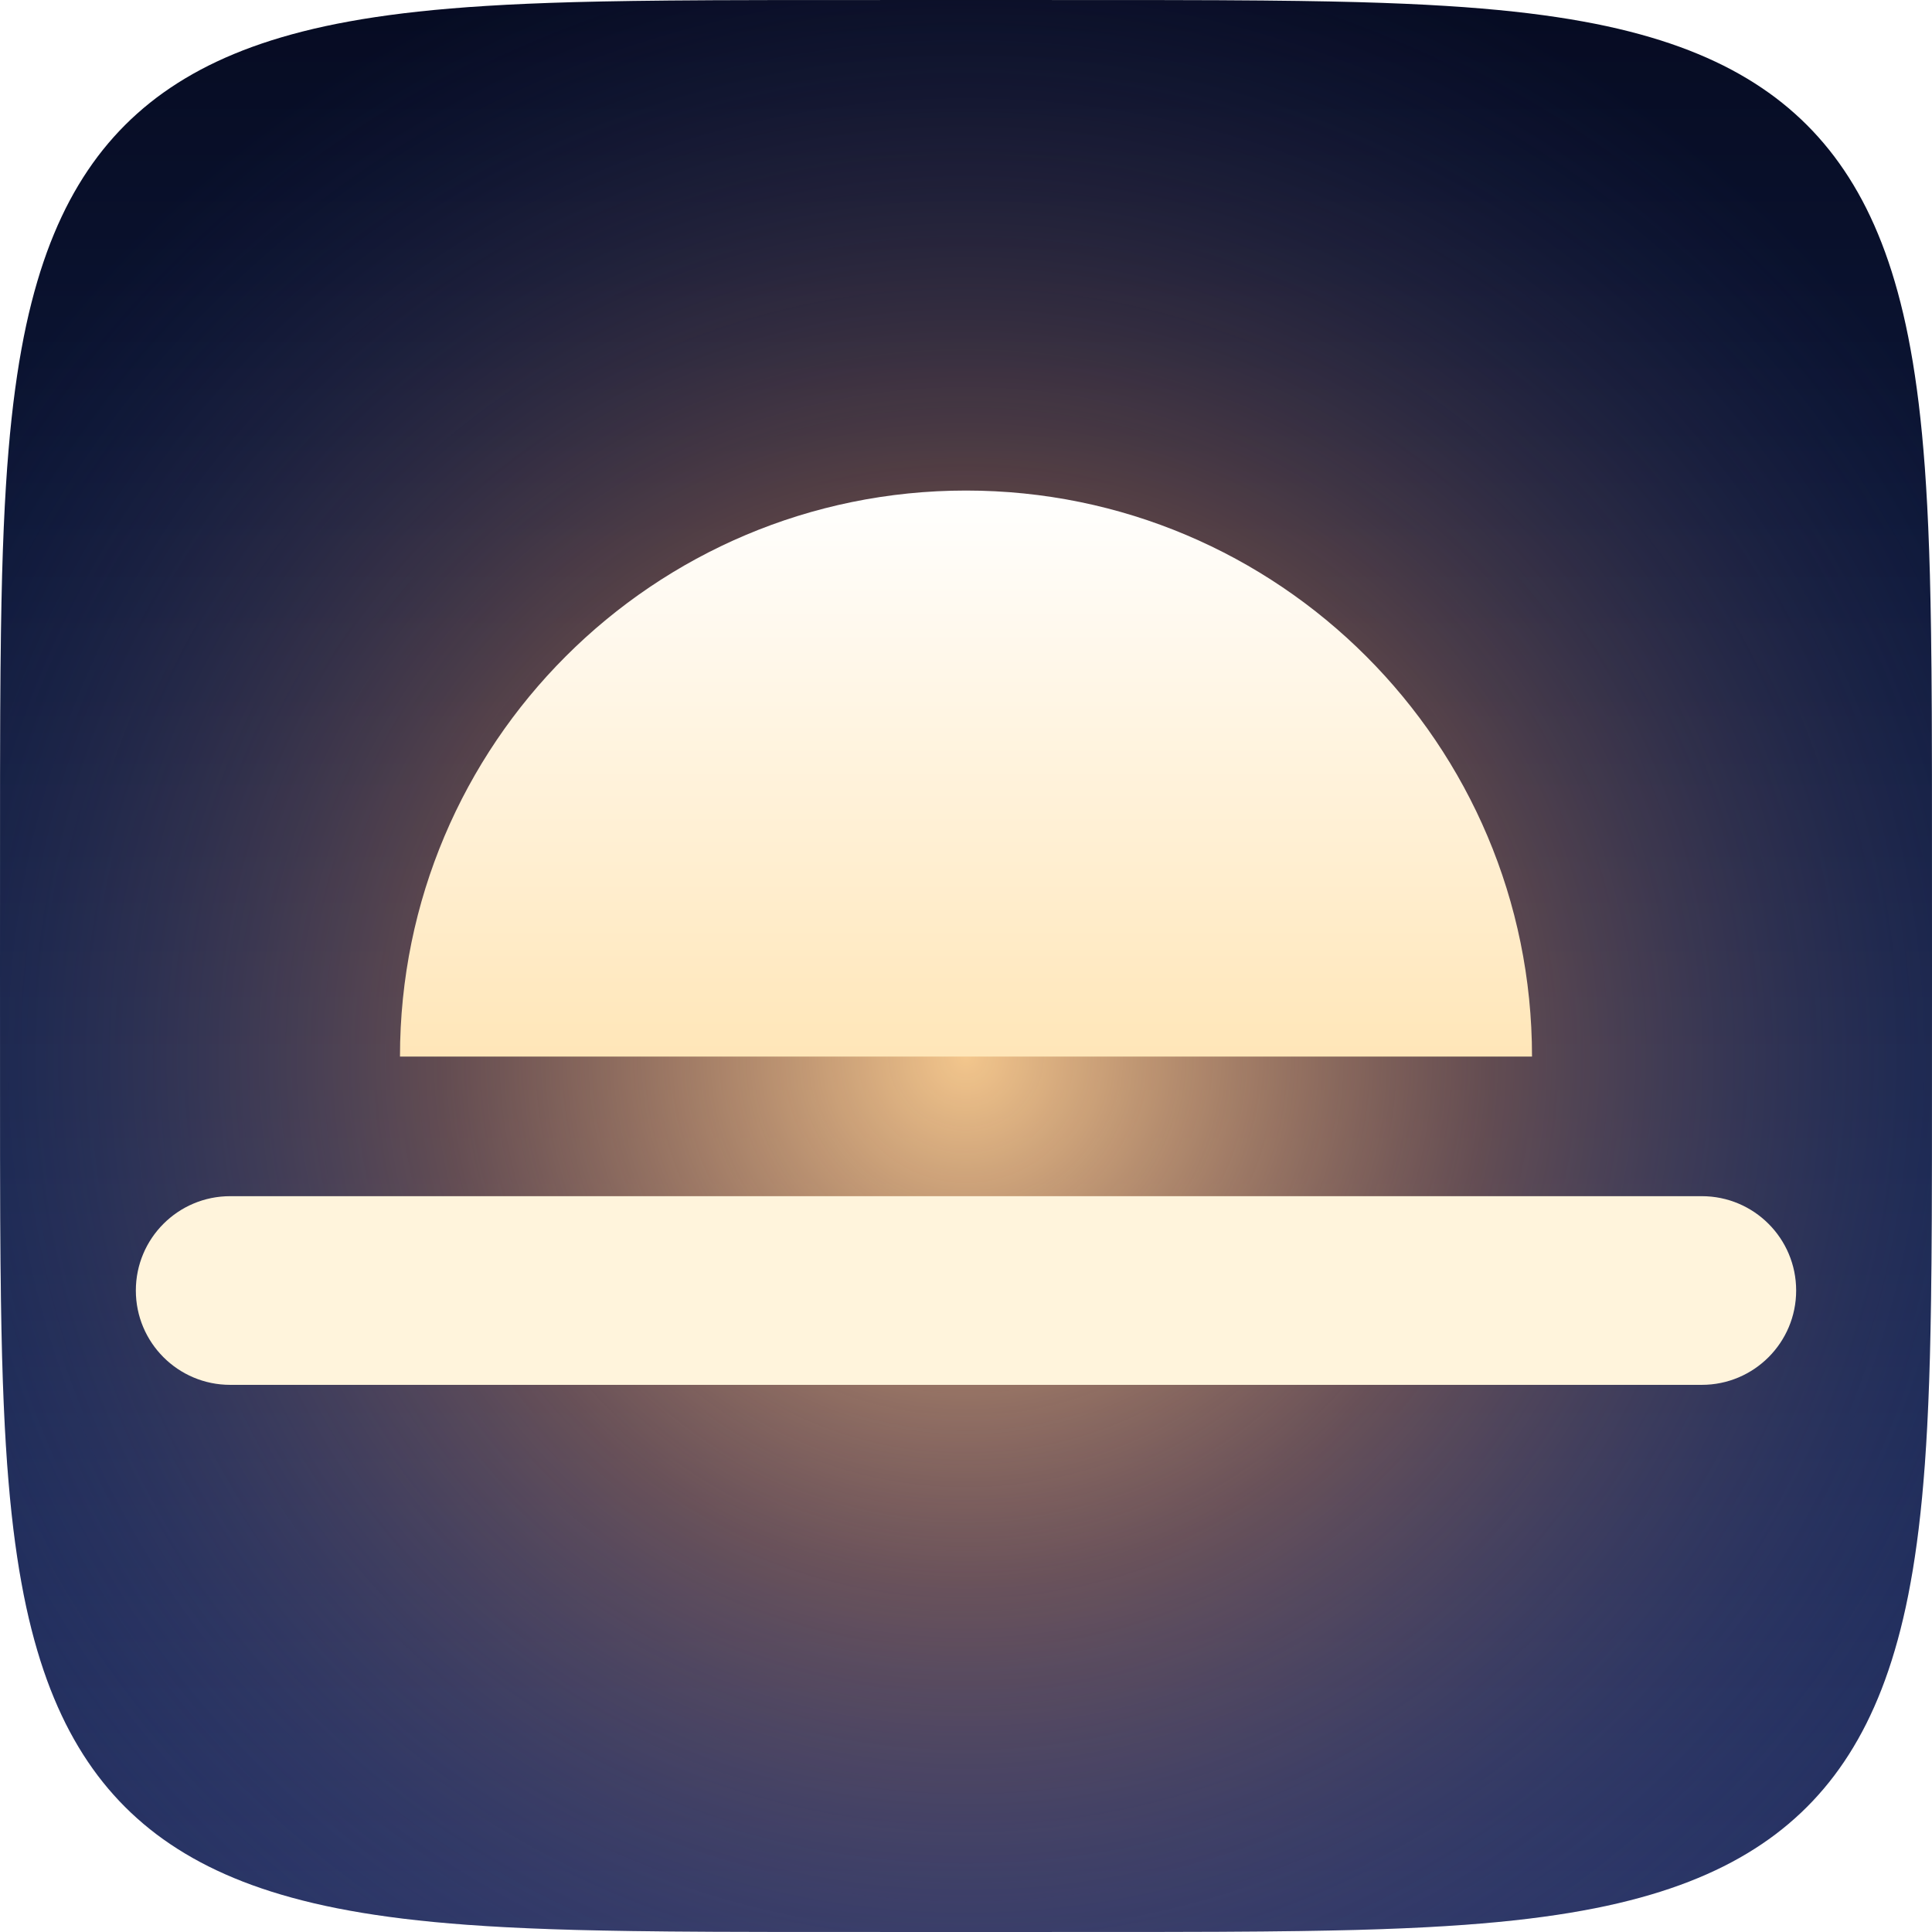
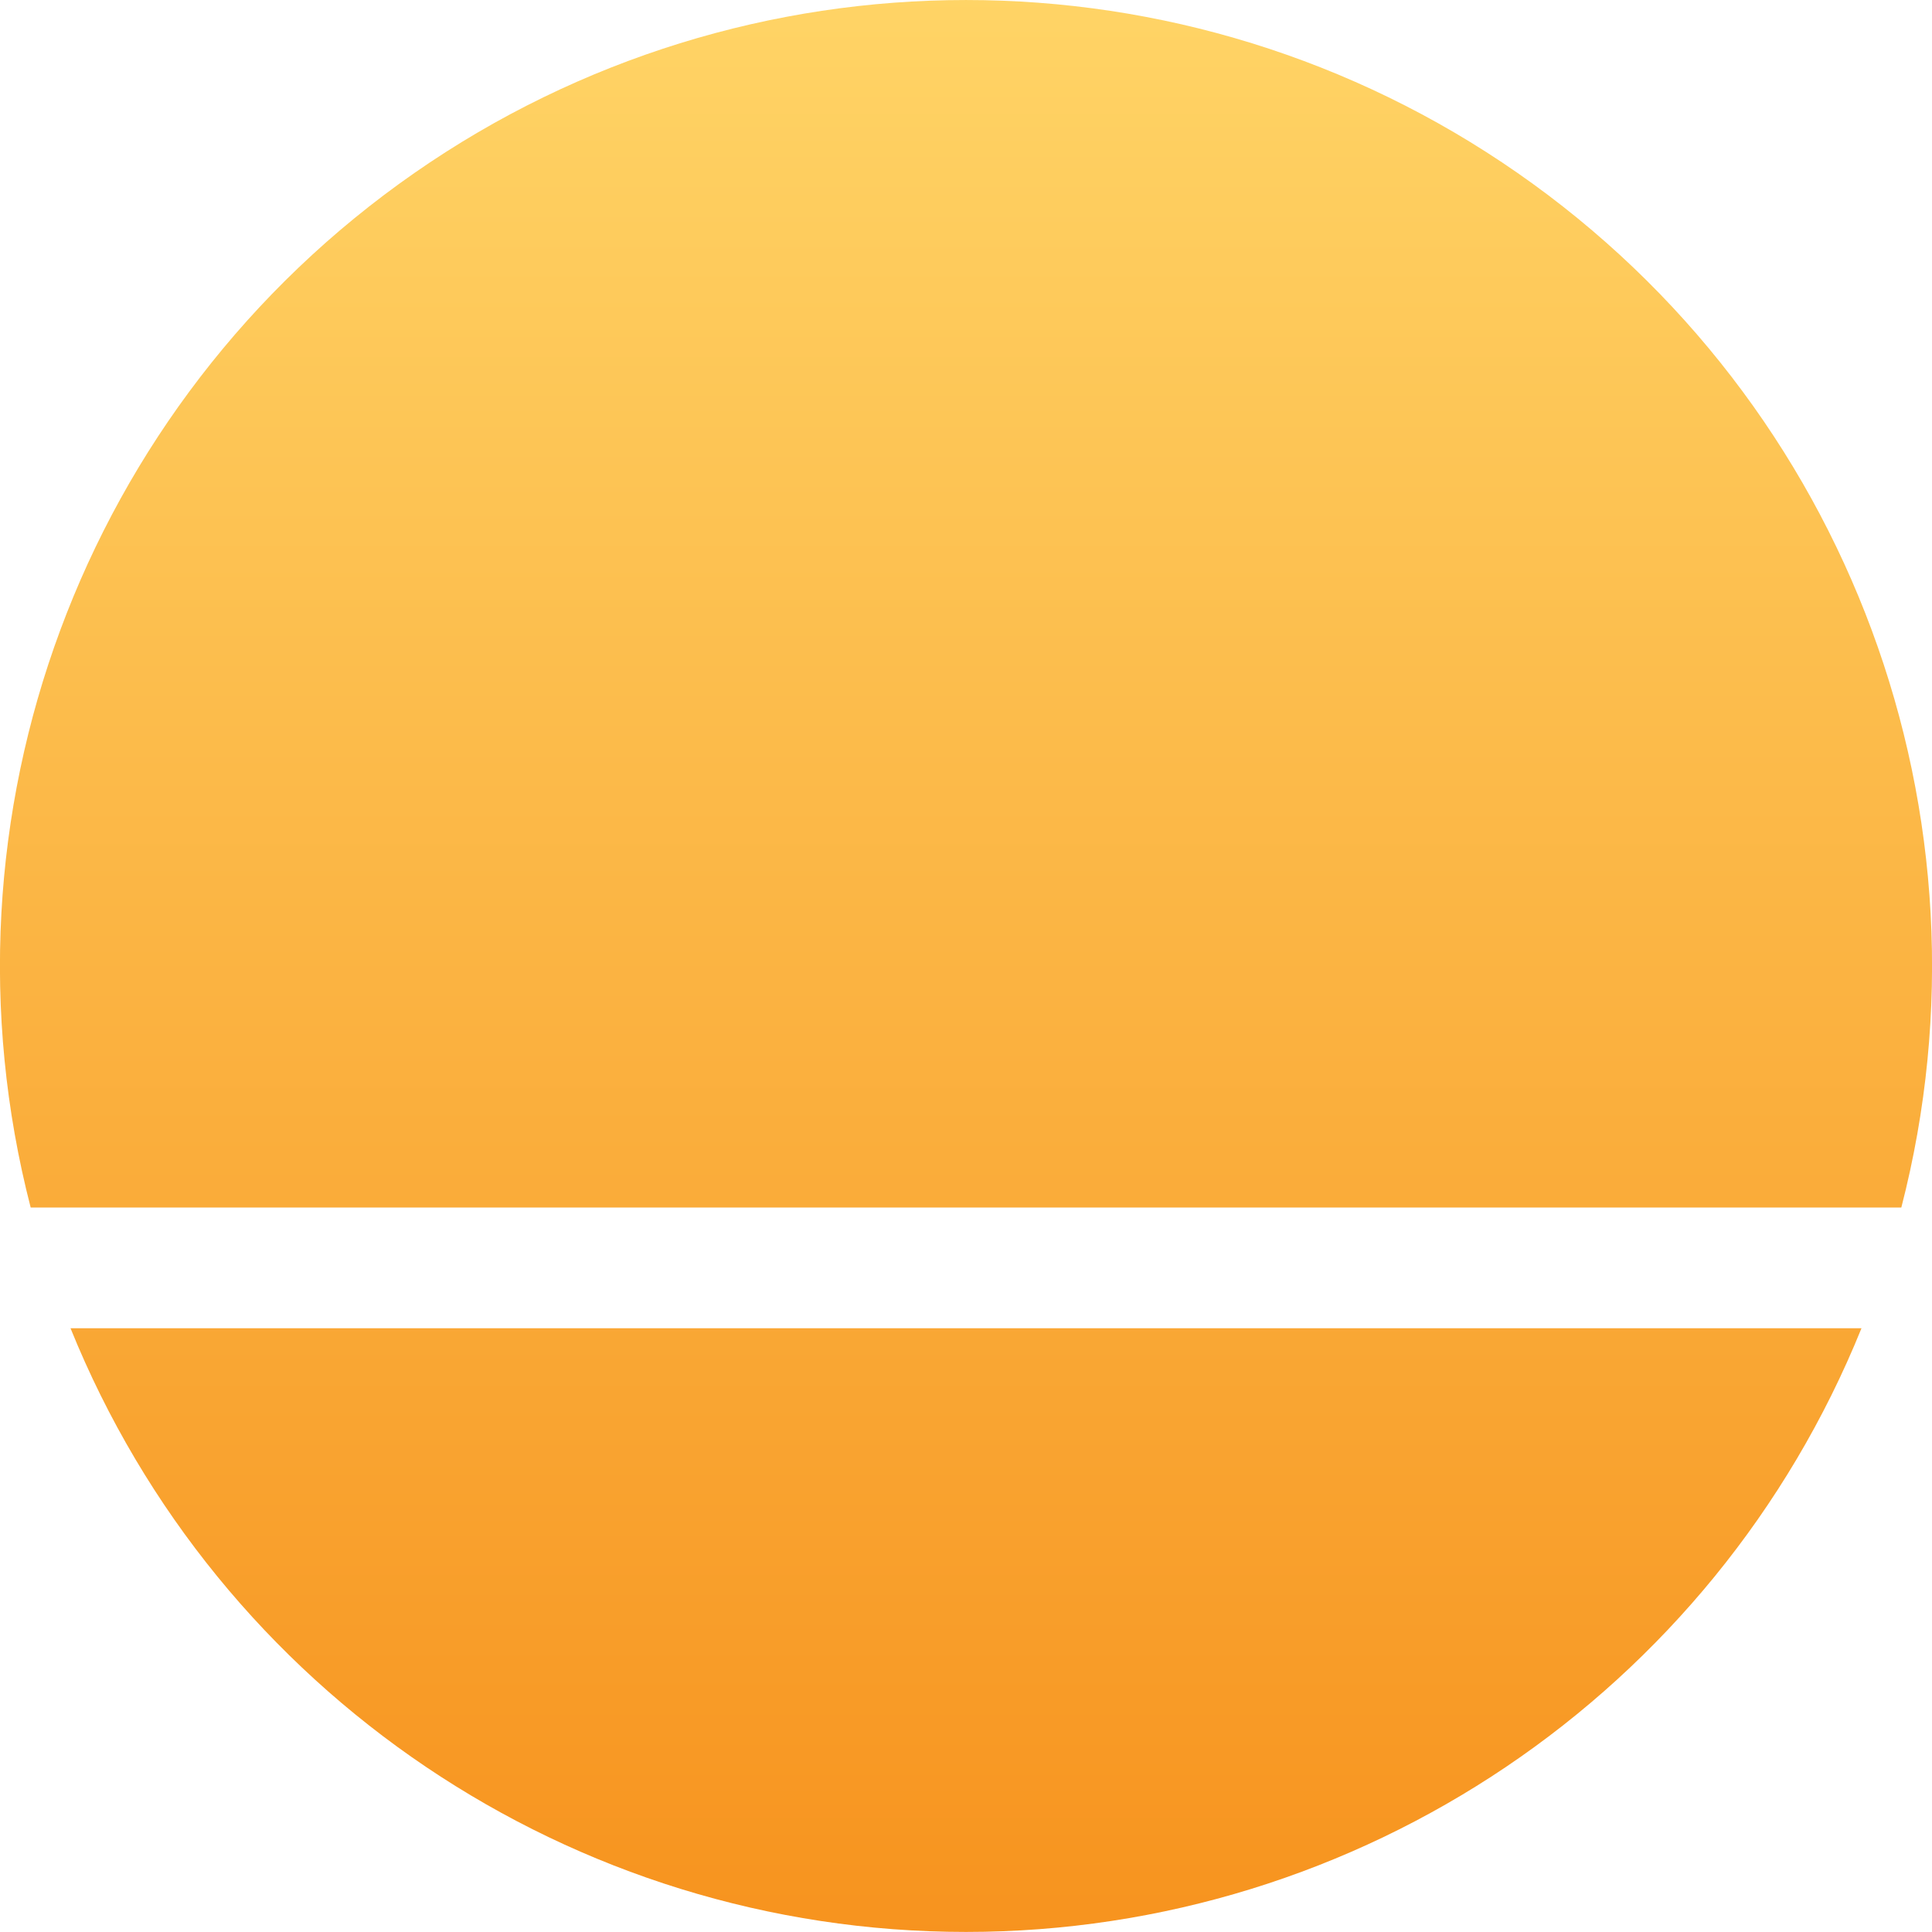
- <svg xmlns="http://www.w3.org/2000/svg" viewBox="0 0 1024 1024">
+ <svg xmlns="http://www.w3.org/2000/svg" viewBox="0 0 16 16">
  <defs>
-     <linearGradient id="s" x1="0" y1="0" x2="0" y2="1">
-       <stop offset="0" stop-color="#060b22" />
-       <stop offset=".6" stop-color="#14244f" />
-       <stop offset="1" stop-color="#2a3566" />
+     <linearGradient id="g" x1="0" y1="0" x2="0" y2="1">
+       <stop offset="0" stop-color="#FFD466" />
+       <stop offset="1" stop-color="#F7931E" />
    </linearGradient>
-     <radialGradient id="h" cx="512" cy="560" r="620" gradientUnits="userSpaceOnUse">
-       <stop offset="0" stop-color="#ffcf90" stop-opacity=".95" />
-       <stop offset=".45" stop-color="#d98a5a" stop-opacity=".4" />
-       <stop offset="1" stop-color="#3a4a90" stop-opacity="0" />
-     </radialGradient>
-     <linearGradient id="m" x1="0" y1="0" x2="0" y2="1">
-       <stop offset="0" stop-color="#ffffff" />
-       <stop offset="1" stop-color="#ffe6b8" />
-     </linearGradient>
-     <clipPath id="q">
-       <path d="M1024.00 512.00L1023.97 613.39L1023.88 645.78L1023.72 669.32L1023.50 688.48L1023.22 704.92L1022.88 719.47L1022.47 732.61L1022.00 744.64L1021.47 755.78L1020.87 766.18L1020.22 775.94L1019.49 785.16L1018.71 793.91L1017.86 802.23L1016.95 810.17L1015.97 817.78L1014.93 825.07L1013.83 832.08L1012.65 838.83L1011.42 845.34L1010.12 851.63L1008.75 857.70L1007.31 863.58L1005.81 869.27L1004.24 874.78L1002.61 880.13L1000.90 885.33L999.13 890.37L997.29 895.26L995.37 900.02L993.39 904.65L991.33 909.15L989.21 913.53L987.01 917.78L984.73 921.93L982.38 925.96L979.96 929.88L977.46 933.70L974.88 937.42L972.23 941.04L969.49 944.56L966.67 947.99L963.77 951.32L960.79 954.57L957.72 957.72L954.57 960.79L951.32 963.77L947.99 966.67L944.56 969.49L941.04 972.23L937.42 974.88L933.70 977.46L929.88 979.96L925.96 982.38L921.93 984.73L917.78 987.01L913.53 989.21L909.15 991.33L904.65 993.39L900.02 995.37L895.26 997.29L890.37 999.13L885.33 1000.90L880.13 1002.61L874.78 1004.24L869.27 1005.81L863.58 1007.31L857.70 1008.75L851.63 1010.12L845.34 1011.42L838.83 1012.65L832.08 1013.83L825.07 1014.93L817.78 1015.97L810.17 1016.95L802.23 1017.86L793.91 1018.71L785.16 1019.49L775.94 1020.22L766.18 1020.87L755.78 1021.47L744.64 1022.00L732.61 1022.47L719.47 1022.88L704.92 1023.22L688.48 1023.50L669.32 1023.72L645.78 1023.88L613.39 1023.97L512.00 1024.00L410.61 1023.97L378.22 1023.88L354.68 1023.72L335.52 1023.50L319.08 1023.22L304.53 1022.88L291.39 1022.47L279.36 1022.00L268.22 1021.47L257.82 1020.87L248.06 1020.22L238.84 1019.49L230.09 1018.71L221.77 1017.86L213.83 1016.95L206.22 1015.97L198.93 1014.93L191.92 1013.83L185.17 1012.65L178.66 1011.42L172.37 1010.12L166.30 1008.75L160.42 1007.31L154.73 1005.81L149.22 1004.24L143.87 1002.61L138.67 1000.90L133.63 999.13L128.74 997.29L123.98 995.37L119.35 993.39L114.85 991.33L110.47 989.21L106.22 987.01L102.07 984.73L98.04 982.38L94.12 979.96L90.30 977.46L86.58 974.88L82.96 972.23L79.44 969.49L76.01 966.67L72.68 963.77L69.43 960.79L66.28 957.72L63.21 954.57L60.23 951.32L57.33 947.99L54.51 944.56L51.77 941.04L49.12 937.42L46.54 933.70L44.04 929.88L41.62 925.96L39.27 921.93L36.99 917.78L34.79 913.53L32.67 909.15L30.61 904.65L28.63 900.02L26.71 895.26L24.87 890.37L23.10 885.33L21.39 880.13L19.76 874.78L18.19 869.27L16.69 863.58L15.25 857.70L13.88 851.63L12.58 845.34L11.35 838.83L10.17 832.08L9.07 825.07L8.03 817.78L7.05 810.17L6.14 802.23L5.29 793.91L4.51 785.16L3.78 775.94L3.13 766.18L2.53 755.78L2.00 744.64L1.53 732.61L1.12 719.47L0.78 704.92L0.50 688.48L0.28 669.32L0.12 645.78L0.03 613.39L0.00 512.00L0.03 410.61L0.12 378.22L0.28 354.68L0.50 335.52L0.78 319.08L1.12 304.53L1.53 291.39L2.00 279.36L2.53 268.22L3.13 257.82L3.78 248.06L4.51 238.84L5.29 230.09L6.14 221.77L7.05 213.83L8.03 206.22L9.07 198.93L10.17 191.92L11.35 185.17L12.58 178.66L13.88 172.37L15.25 166.30L16.69 160.42L18.19 154.73L19.76 149.22L21.39 143.87L23.10 138.67L24.87 133.63L26.71 128.74L28.63 123.98L30.61 119.35L32.67 114.85L34.79 110.47L36.99 106.22L39.27 102.07L41.62 98.04L44.04 94.12L46.54 90.30L49.12 86.58L51.77 82.96L54.51 79.44L57.33 76.01L60.23 72.68L63.21 69.43L66.28 66.28L69.43 63.21L72.68 60.23L76.01 57.33L79.44 54.51L82.96 51.77L86.58 49.12L90.30 46.54L94.12 44.04L98.04 41.62L102.07 39.27L106.22 36.99L110.47 34.79L114.85 32.67L119.35 30.61L123.98 28.63L128.74 26.71L133.63 24.87L138.67 23.10L143.87 21.39L149.22 19.76L154.73 18.19L160.42 16.69L166.30 15.25L172.37 13.88L178.66 12.58L185.17 11.35L191.92 10.17L198.93 9.07L206.22 8.03L213.83 7.05L221.77 6.14L230.09 5.29L238.84 4.51L248.06 3.78L257.82 3.13L268.22 2.53L279.36 2.00L291.39 1.53L304.53 1.12L319.08 0.78L335.52 0.50L354.68 0.28L378.22 0.12L410.61 0.03L512.00 0.00L613.39 0.03L645.78 0.12L669.32 0.28L688.48 0.50L704.92 0.78L719.47 1.12L732.61 1.53L744.64 2.00L755.78 2.53L766.18 3.13L775.94 3.78L785.16 4.51L793.91 5.29L802.23 6.14L810.17 7.05L817.78 8.03L825.07 9.07L832.08 10.17L838.83 11.35L845.34 12.58L851.63 13.88L857.70 15.25L863.58 16.69L869.27 18.19L874.78 19.76L880.13 21.39L885.33 23.10L890.37 24.87L895.26 26.71L900.02 28.63L904.65 30.61L909.15 32.67L913.53 34.79L917.78 36.99L921.93 39.27L925.96 41.62L929.88 44.04L933.70 46.54L937.42 49.12L941.04 51.77L944.56 54.51L947.99 57.33L951.32 60.23L954.57 63.21L957.72 66.28L960.79 69.43L963.77 72.68L966.67 76.01L969.49 79.44L972.23 82.96L974.88 86.58L977.46 90.30L979.96 94.12L982.38 98.04L984.73 102.07L987.01 106.22L989.21 110.47L991.33 114.85L993.39 119.35L995.37 123.98L997.29 128.74L999.13 133.63L1000.90 138.67L1002.61 143.87L1004.24 149.22L1005.81 154.73L1007.31 160.42L1008.75 166.30L1010.12 172.37L1011.42 178.66L1012.65 185.17L1013.83 191.92L1014.93 198.93L1015.97 206.22L1016.95 213.83L1017.86 221.77L1018.71 230.09L1019.49 238.84L1020.22 248.06L1020.87 257.82L1021.47 268.22L1022.00 279.36L1022.47 291.39L1022.88 304.53L1023.22 319.08L1023.50 335.52L1023.72 354.68L1023.88 378.22L1023.97 410.61Z" />
-     </clipPath>
  </defs>
-   <g clip-path="url(#q)">
-     <rect width="1024" height="1024" fill="url(#s)" />
-     <rect width="1024" height="1024" fill="url(#h)" />
-     <path d="M212 560A300 300 0 0 1 812 560Z" fill="url(#m)" />
-     <rect x="72" y="634" width="880" height="100" rx="50" fill="#fff4dc" />
-   </g>
+   <path fill="url(#g)" d="M0.254 10A8 8 0 1 1 15.746 10ZM0.584 11H15.416A8 8 0 0 1 0.584 11Z" />
</svg>
